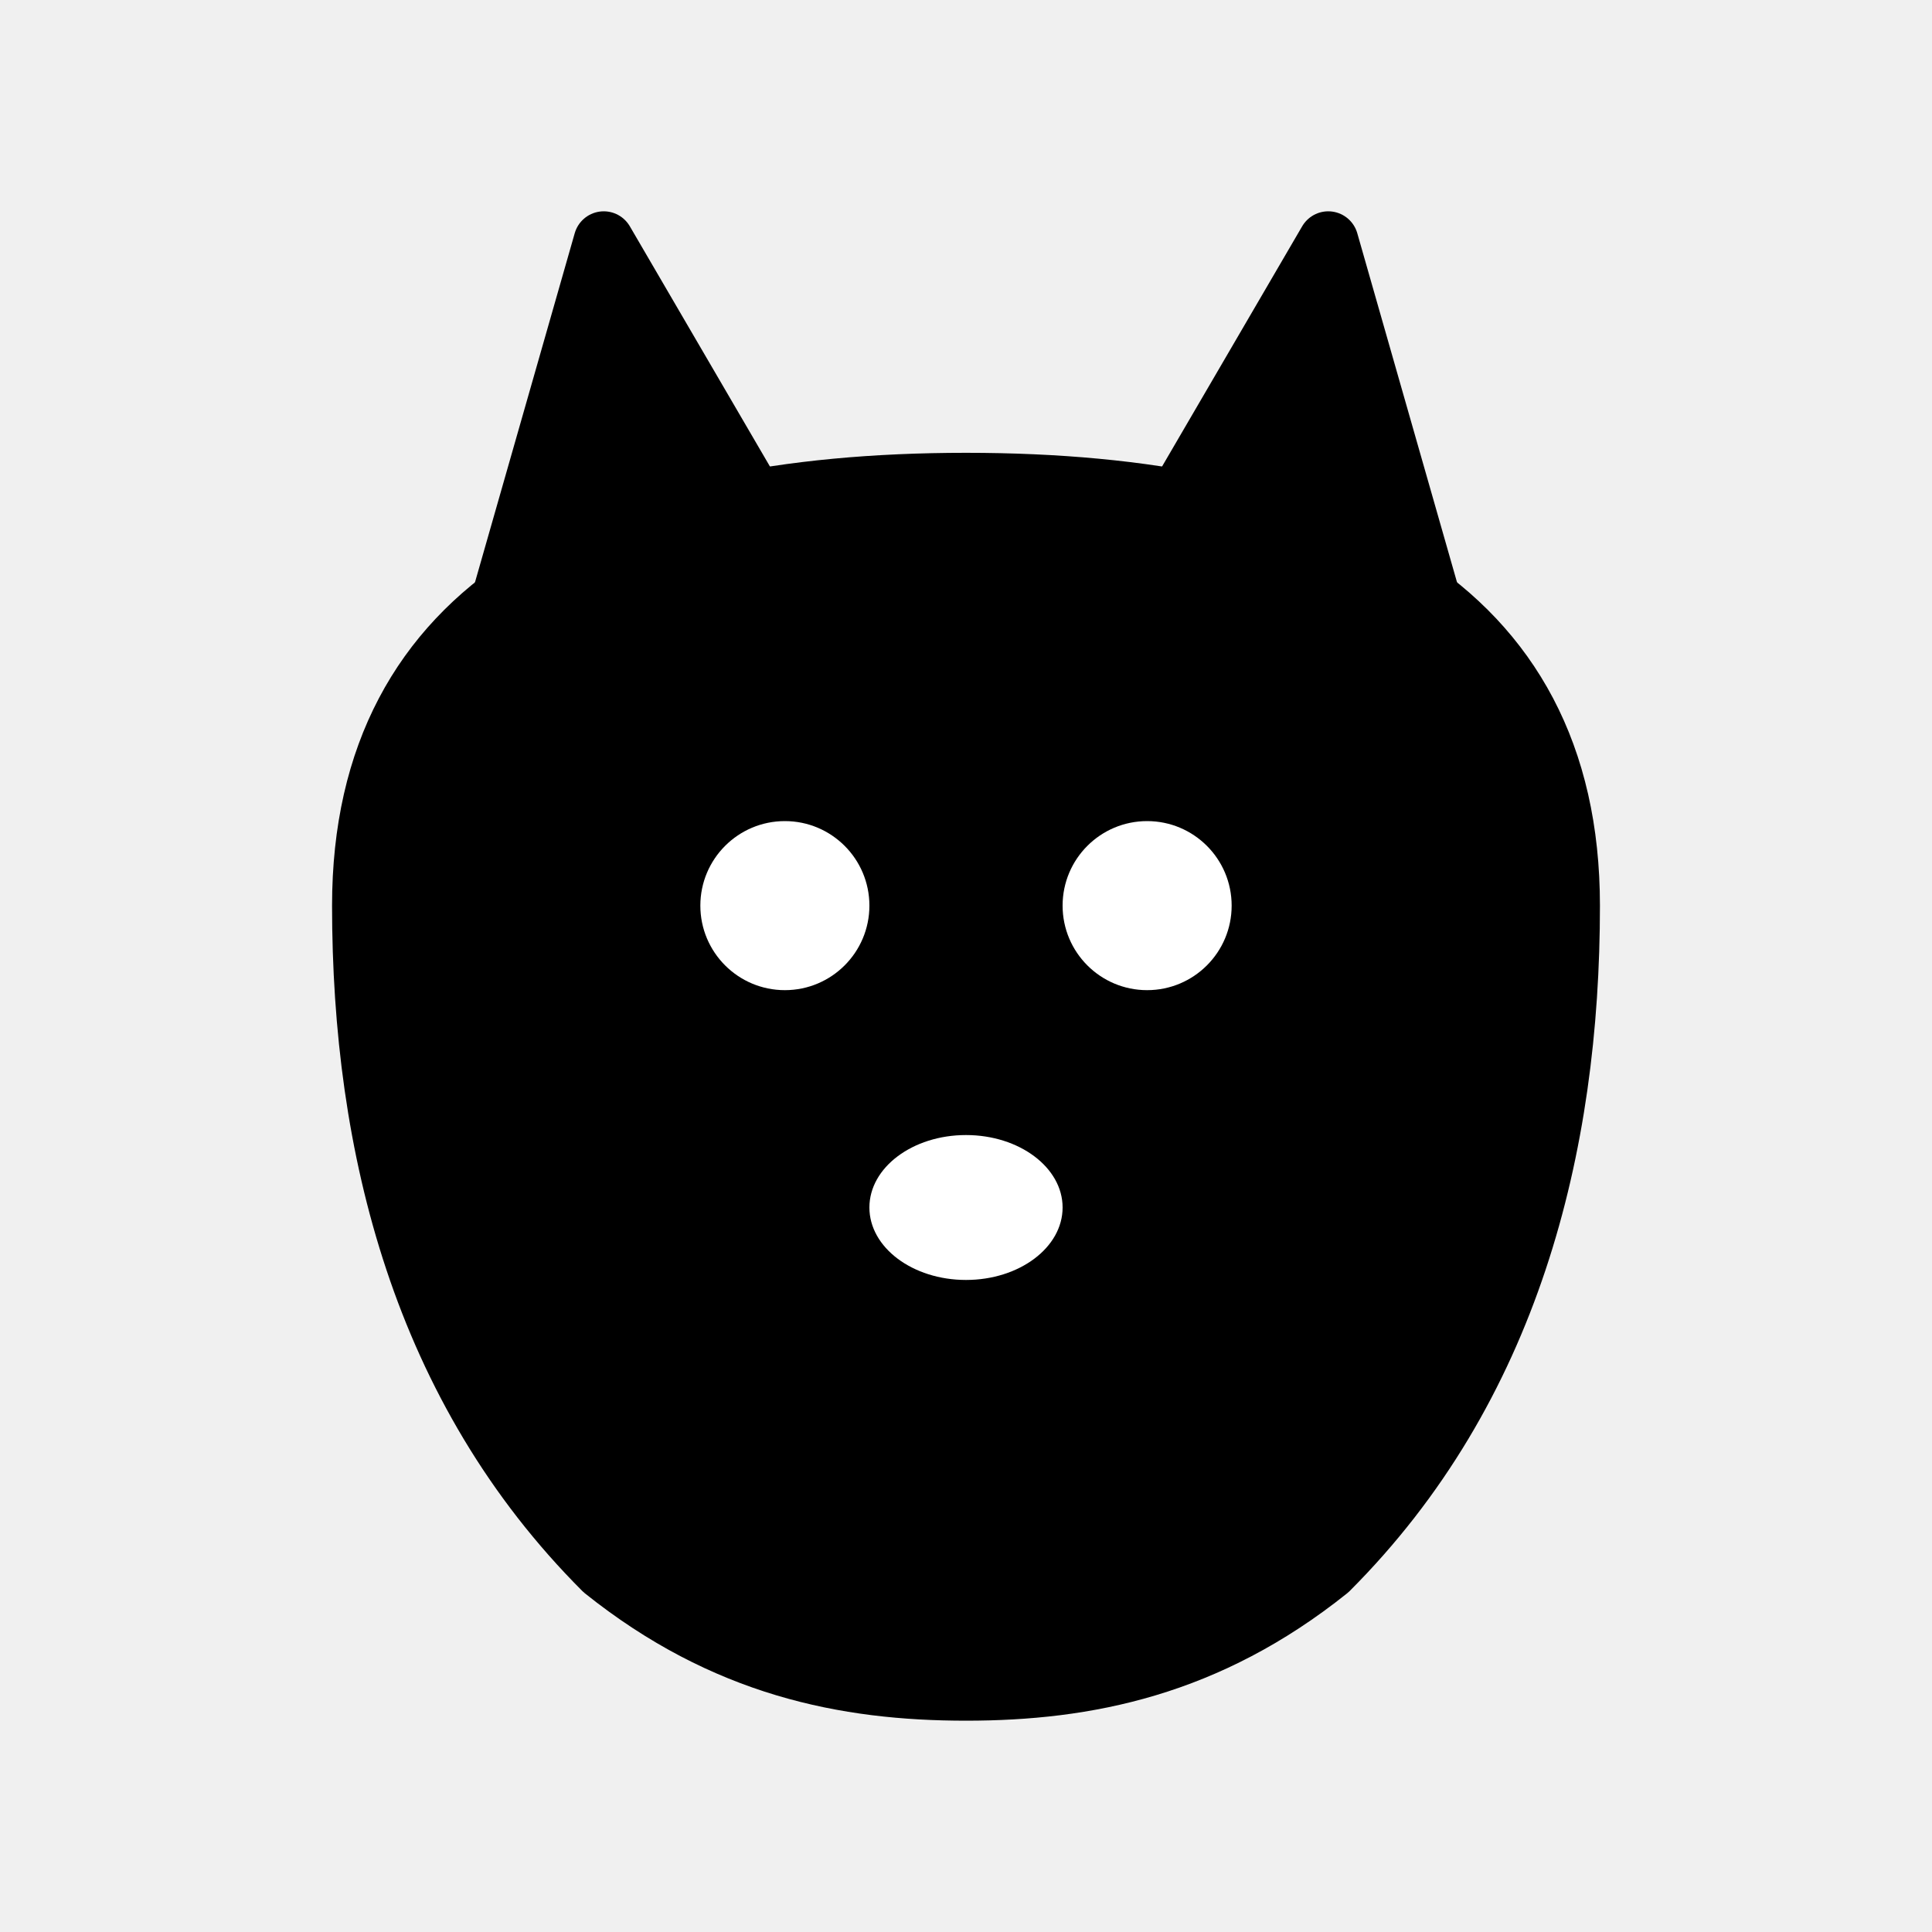
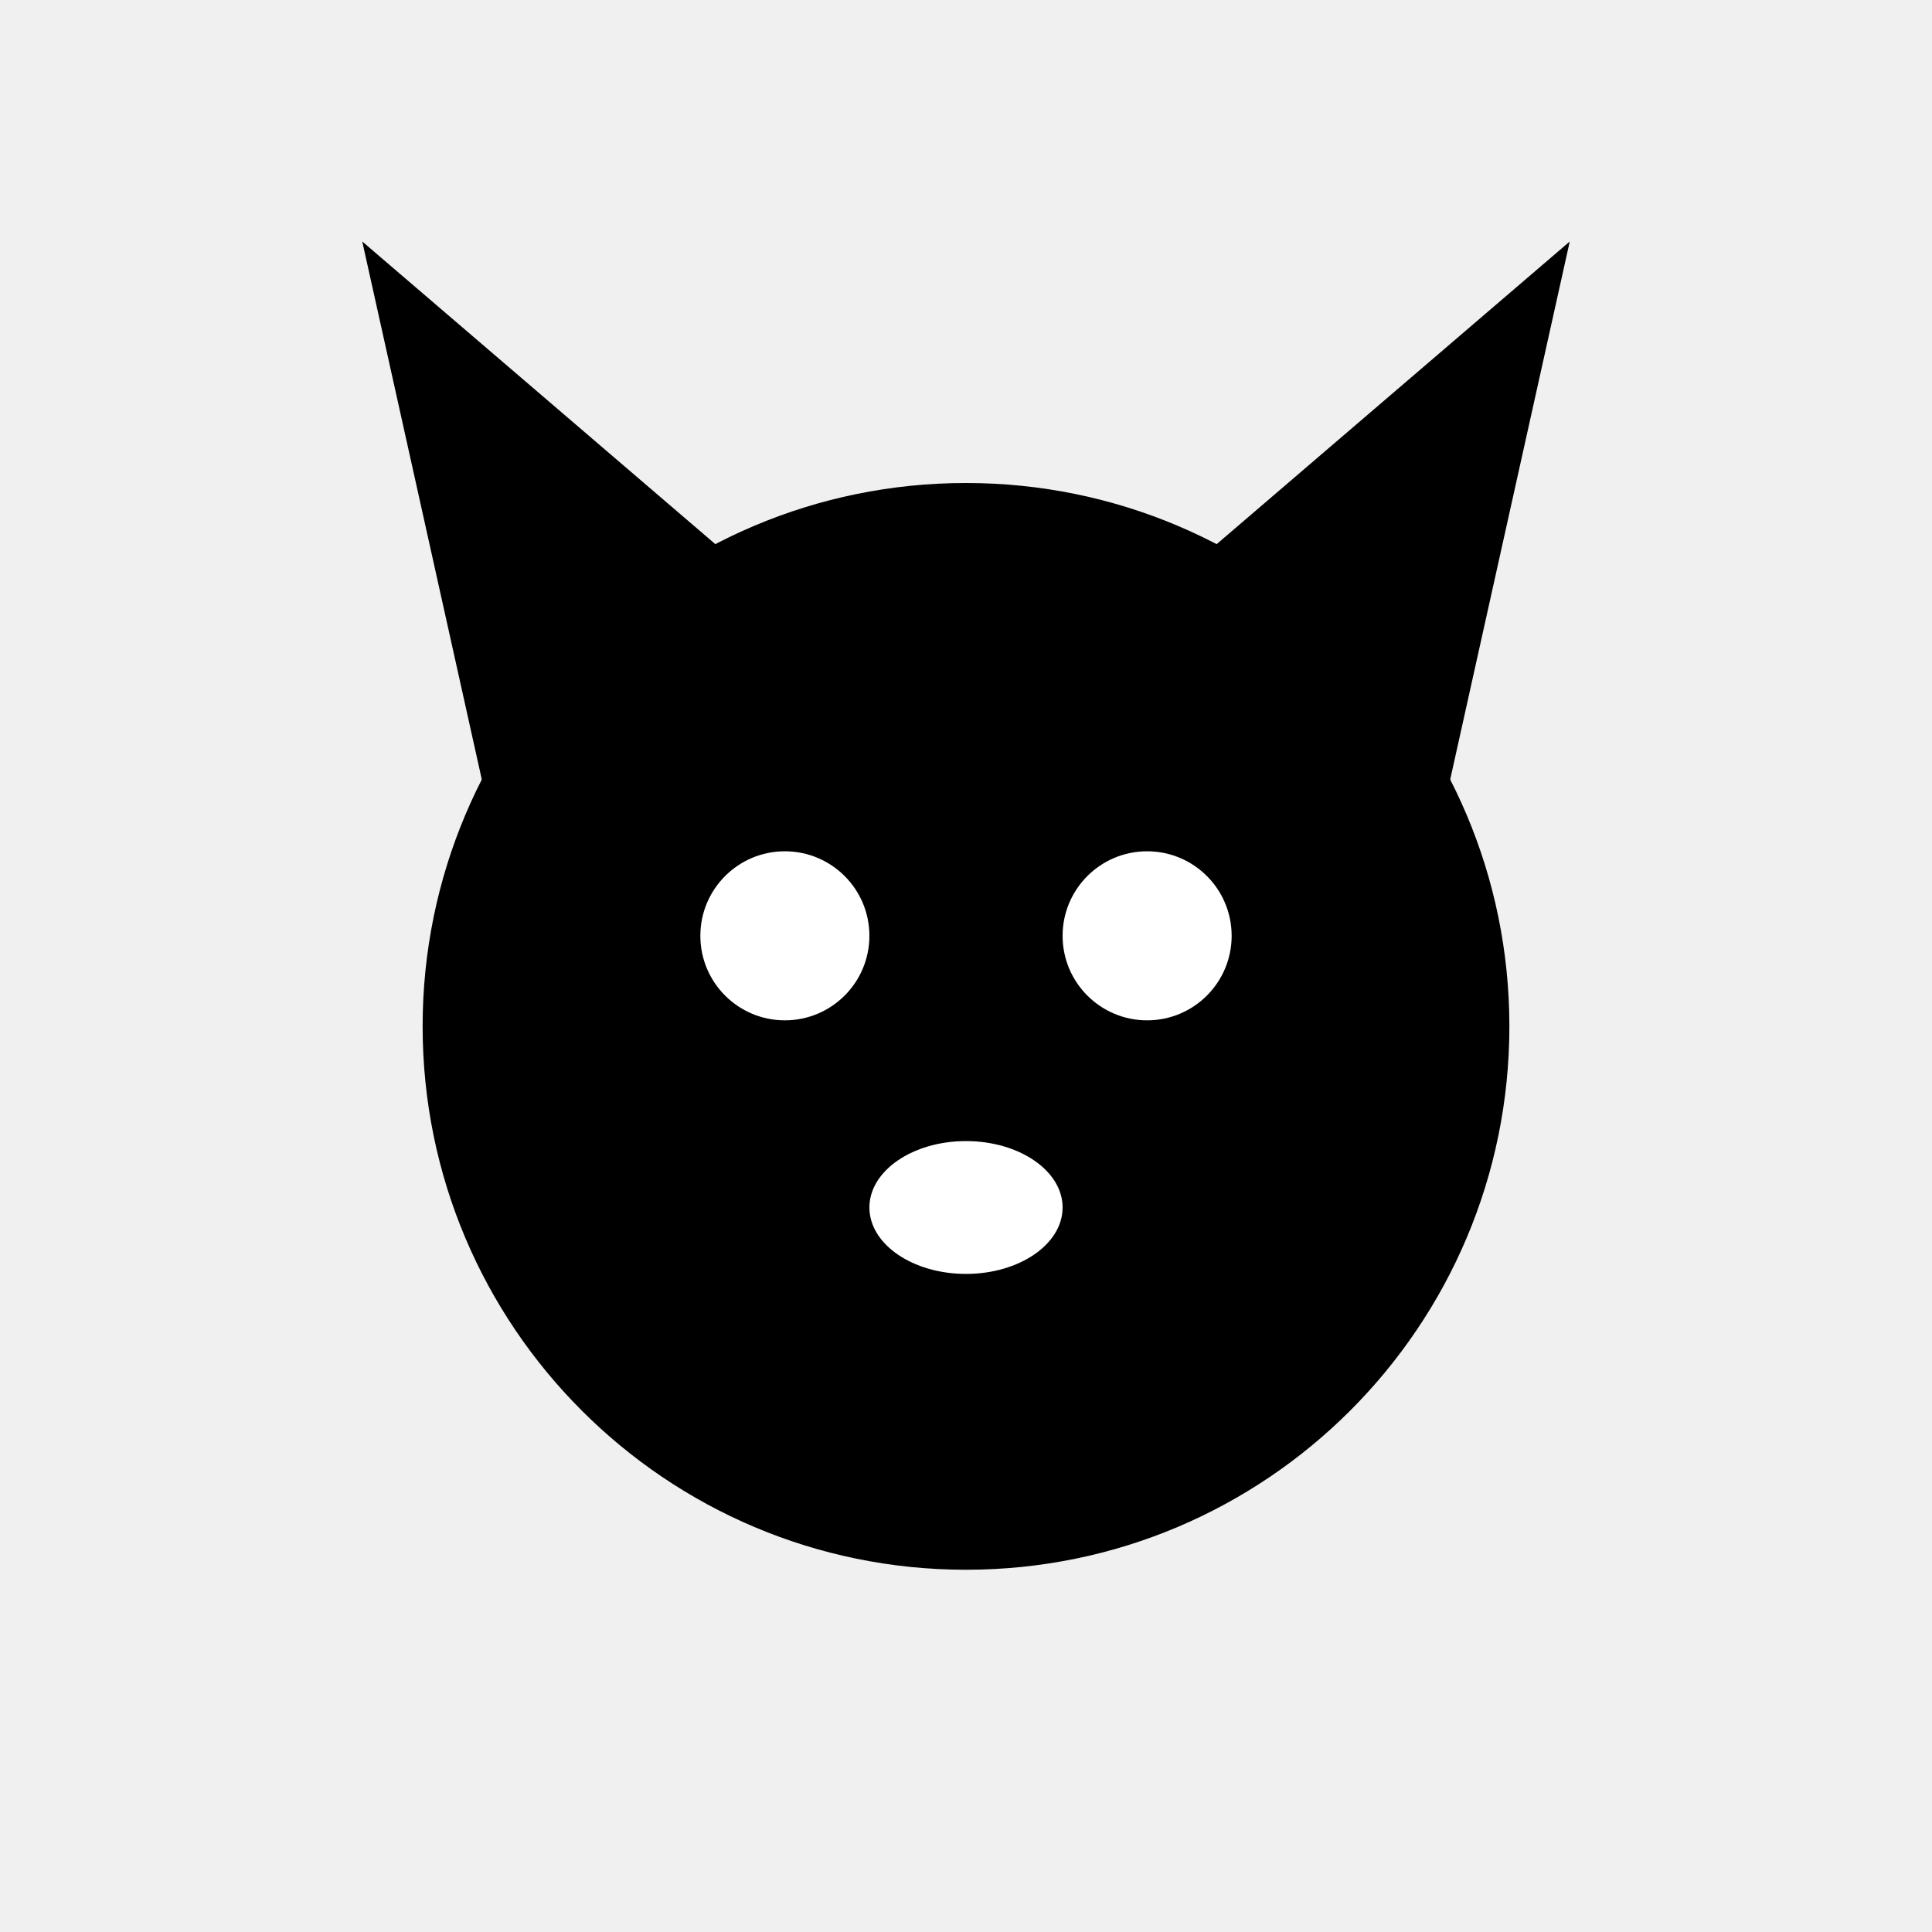
<svg xmlns="http://www.w3.org/2000/svg" viewBox="0 0 32 32" width="32" height="32">
-   <g fill="#000000" stroke="#000000" stroke-linejoin="round" stroke-linecap="round">
-     <path d="M 8 11 L 10 4 L 13.5 10 Z" />
-     <path d="M 24 11 L 22 4 L 18.5 10 Z" />
-     <path d="M 6 15              C 6 10, 10 8, 16 8              C 22 8, 26 10, 26 15              C 26 19, 25 23, 22 26              C 20 27.6, 18 28, 16 28              C 14 28, 12 27.6, 10 26              C 7 23, 6 19, 6 15 Z" />
-     <circle cx="13" cy="15" r="1.4" fill="#ffffff" stroke="none" />
-     <circle cx="19" cy="15" r="1.4" fill="#ffffff" stroke="none" />
-     <ellipse cx="16" cy="20" rx="1.6" ry="1.2" fill="#ffffff" stroke="none" />
+   <g fill="#000000" stroke="none">
+     <path d="M 8 13 L 6 4 L 13 10 Z" />
+     <path d="M 24 13 L 26 4 L 19 10 Z" />
+     <circle cx="16" cy="17" r="9" />
+   </g>
+   <g fill="#ffffff" stroke="none">
+     <circle cx="13" cy="15.5" r="1.4" />
+     <circle cx="19" cy="15.5" r="1.4" />
+     <ellipse cx="16" cy="20" rx="1.6" ry="1.1" />
  </g>
</svg>
